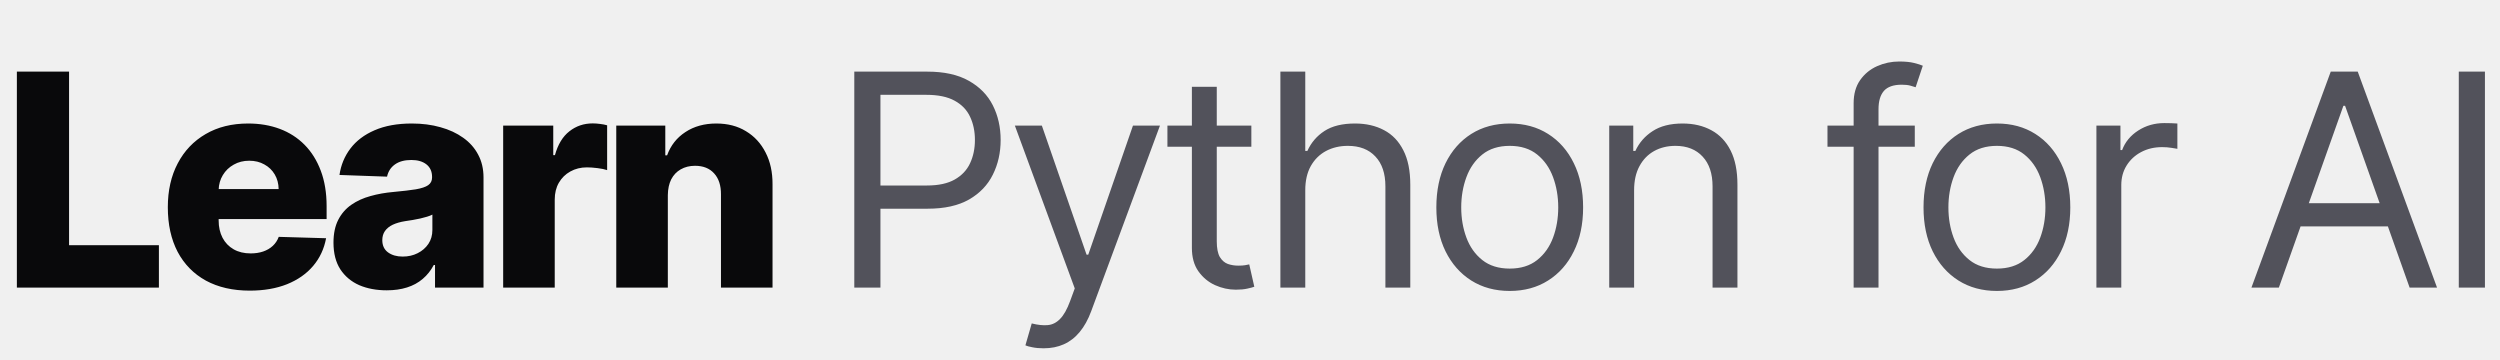
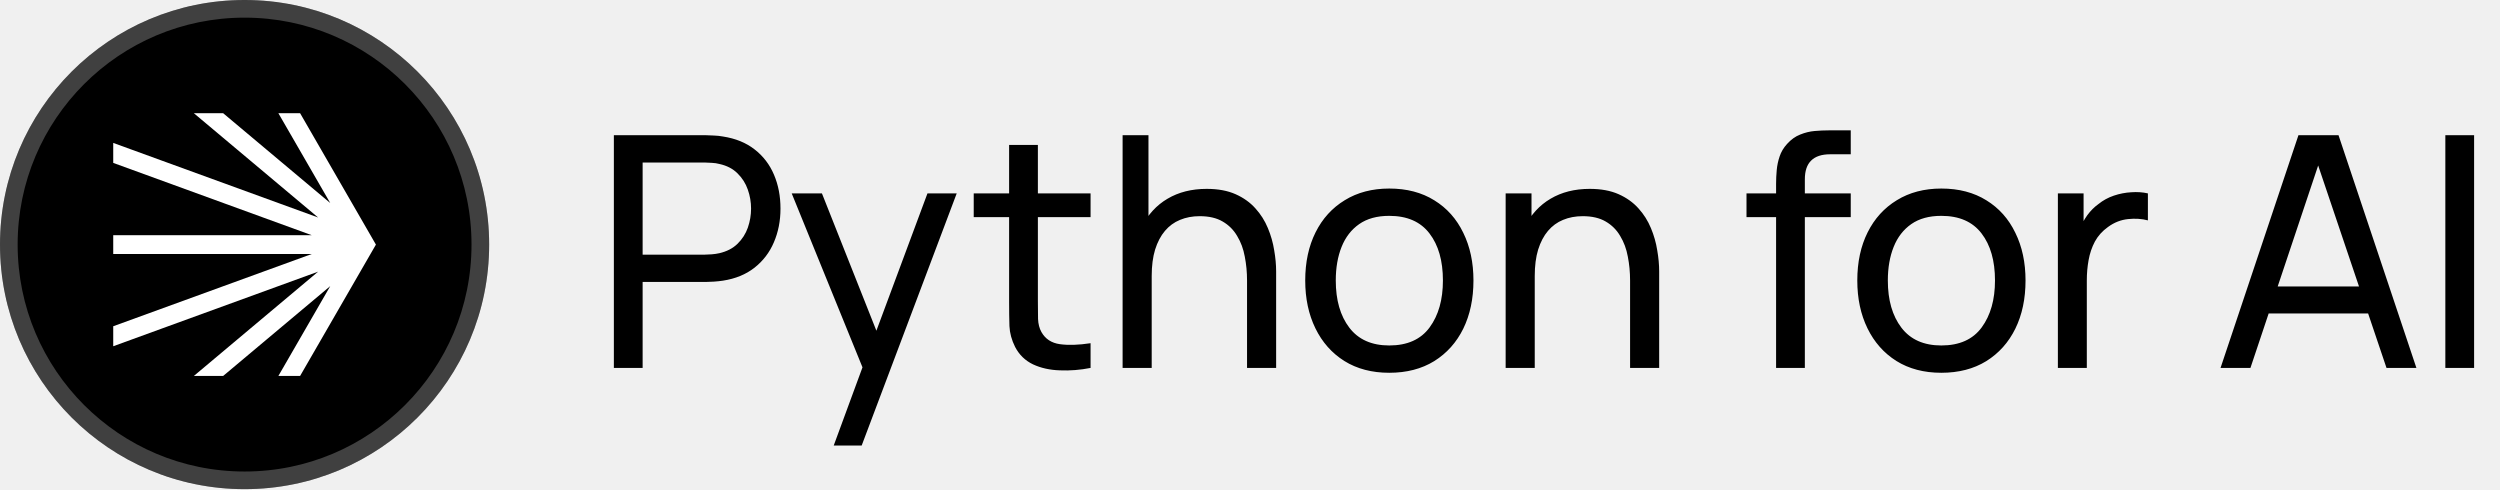
- <svg xmlns="http://www.w3.org/2000/svg" width="3999" height="575" viewBox="0 0 3999 575" fill="none">
-   <path d="M26.989 460V114.58H110.477V392.198H254.177V460H26.989ZM399.498 464.891C372.399 464.891 349.011 459.55 329.334 448.868C309.769 438.074 294.702 422.726 284.133 402.824C273.676 382.809 268.447 359.028 268.447 331.48C268.447 304.718 273.732 281.331 284.301 261.316C294.871 241.189 309.769 225.56 328.997 214.428C348.224 203.184 370.881 197.562 396.968 197.562C415.408 197.562 432.274 200.429 447.566 206.164C462.858 211.898 476.07 220.387 487.202 231.632C498.333 242.876 506.991 256.762 513.176 273.291C519.36 289.708 522.452 308.541 522.452 329.793V350.37H297.288V302.47H445.711C445.598 293.699 443.518 285.885 439.47 279.026C435.423 272.167 429.857 266.826 422.773 263.003C415.802 259.067 407.762 257.1 398.654 257.1C389.434 257.1 381.17 259.18 373.861 263.34C366.552 267.388 360.761 272.954 356.489 280.038C352.216 287.009 349.967 294.936 349.742 303.819V352.562C349.742 363.132 351.822 372.408 355.983 380.392C360.143 388.262 366.046 394.39 373.692 398.776C381.338 403.161 390.446 405.353 401.015 405.353C408.324 405.353 414.958 404.342 420.918 402.318C426.877 400.294 431.993 397.314 436.266 393.378C440.539 389.443 443.743 384.608 445.88 378.874L521.609 381.066C518.46 398.045 511.545 412.831 500.863 425.424C490.294 437.905 476.407 447.631 459.204 454.603C442 461.462 422.098 464.891 399.498 464.891ZM618.608 464.385C602.079 464.385 587.406 461.63 574.587 456.121C561.881 450.499 551.818 442.066 544.397 430.821C537.088 419.465 533.434 405.241 533.434 388.15C533.434 373.757 535.964 361.614 541.024 351.719C546.083 341.824 553.055 333.785 561.938 327.6C570.821 321.416 581.053 316.75 592.634 313.601C604.216 310.341 616.584 308.148 629.74 307.024C644.47 305.674 656.332 304.269 665.327 302.807C674.323 301.233 680.844 299.04 684.892 296.229C689.053 293.306 691.133 289.202 691.133 283.917V283.074C691.133 274.416 688.153 267.725 682.194 263.003C676.234 258.28 668.195 255.919 658.075 255.919C647.168 255.919 638.398 258.28 631.764 263.003C625.13 267.725 620.913 274.247 619.114 282.568L543.048 279.869C545.296 264.127 551.087 250.072 560.42 237.703C569.865 225.222 582.796 215.44 599.212 208.356C615.741 201.16 635.587 197.562 658.75 197.562C675.279 197.562 690.514 199.53 704.457 203.465C718.4 207.288 730.543 212.91 740.888 220.331C751.233 227.64 759.216 236.635 764.838 247.317C770.573 257.999 773.44 270.199 773.44 283.917V460H695.855V423.906H693.831C689.221 432.677 683.318 440.098 676.122 446.17C669.038 452.242 660.661 456.795 650.991 459.831C641.434 462.867 630.639 464.385 618.608 464.385ZM644.076 410.413C652.959 410.413 660.942 408.614 668.026 405.016C675.222 401.418 680.957 396.471 685.23 390.174C689.502 383.765 691.639 376.344 691.639 367.911V343.286C689.278 344.523 686.41 345.647 683.037 346.659C679.776 347.671 676.178 348.627 672.243 349.526C668.307 350.426 664.259 351.213 660.099 351.888C655.939 352.562 651.947 353.181 648.124 353.743C640.366 354.98 633.731 356.891 628.222 359.477C622.825 362.064 618.664 365.437 615.741 369.597C612.93 373.645 611.524 378.48 611.524 384.102C611.524 392.648 614.56 399.169 620.632 403.667C626.816 408.165 634.631 410.413 644.076 410.413ZM804.872 460V200.935H884.986V248.16H887.685C892.407 231.069 900.11 218.363 910.791 210.043C921.473 201.61 933.898 197.393 948.066 197.393C951.889 197.393 955.824 197.674 959.872 198.236C963.92 198.686 967.687 199.417 971.172 200.429V272.11C967.237 270.761 962.065 269.693 955.656 268.906C949.359 268.119 943.737 267.725 938.789 267.725C929.007 267.725 920.18 269.918 912.309 274.303C904.551 278.576 898.423 284.591 893.925 292.35C889.54 299.996 887.347 308.991 887.347 319.336V460H804.872ZM1068.26 312.252V460H985.78V200.935H1064.21V248.498H1067.08C1072.81 232.644 1082.59 220.219 1096.42 211.223C1110.25 202.116 1126.73 197.562 1145.84 197.562C1164.06 197.562 1179.85 201.666 1193.23 209.874C1206.73 217.97 1217.18 229.327 1224.61 243.944C1232.14 258.449 1235.85 275.427 1235.74 294.88V460H1153.26V311.071C1153.37 296.679 1149.72 285.435 1142.3 277.339C1134.99 269.243 1124.81 265.195 1111.77 265.195C1103.11 265.195 1095.47 267.107 1088.83 270.93C1082.31 274.64 1077.25 279.981 1073.65 286.953C1070.17 293.924 1068.37 302.357 1068.26 312.252Z" fill="#09090B" />
-   <path d="M1366.53 460V114.58H1483.24C1510.34 114.58 1532.49 119.471 1549.7 129.254C1567.01 138.924 1579.83 152.023 1588.15 168.552C1596.47 185.081 1600.63 203.521 1600.63 223.873C1600.63 244.225 1596.47 262.722 1588.15 279.363C1579.94 296.004 1567.24 309.272 1550.03 319.167C1532.83 328.95 1510.79 333.841 1483.92 333.841H1400.26V296.735H1482.57C1501.12 296.735 1516.02 293.531 1527.26 287.121C1538.51 280.712 1546.66 272.054 1551.72 261.147C1556.89 250.128 1559.48 237.703 1559.48 223.873C1559.48 210.043 1556.89 197.674 1551.72 186.767C1546.66 175.861 1538.45 167.315 1527.1 161.131C1515.74 154.834 1500.67 151.686 1481.89 151.686H1408.36V460H1366.53ZM1669.25 557.149C1662.51 557.149 1656.49 556.587 1651.21 555.463C1645.92 554.451 1642.27 553.439 1640.24 552.427L1650.36 517.345C1660.03 519.819 1668.58 520.718 1676 520.044C1683.42 519.369 1690 516.052 1695.73 510.093C1701.58 504.246 1706.92 494.744 1711.76 481.589L1719.18 461.349L1623.38 200.935H1666.56L1738.07 407.377H1740.77L1812.28 200.935H1855.46L1745.49 497.78C1740.54 511.161 1734.41 522.236 1727.11 531.007C1719.8 539.89 1711.31 546.467 1701.64 550.74C1692.08 555.013 1681.29 557.149 1669.25 557.149ZM2001.66 200.935V234.667H1867.41V200.935H2001.66ZM1906.54 138.867H1946.34V385.789C1946.34 397.033 1947.97 405.466 1951.23 411.088C1954.61 416.598 1958.88 420.308 1964.05 422.22C1969.34 424.019 1974.9 424.918 1980.75 424.918C1985.14 424.918 1988.73 424.693 1991.54 424.244C1994.36 423.681 1996.6 423.232 1998.29 422.894L2006.39 458.651C2003.69 459.663 1999.92 460.675 1995.09 461.687C1990.25 462.811 1984.12 463.373 1976.7 463.373C1965.46 463.373 1954.44 460.956 1943.64 456.121C1932.96 451.286 1924.08 443.921 1917 434.026C1910.02 424.131 1906.54 411.65 1906.54 396.583V138.867ZM2087.91 304.156V460H2048.11V114.58H2087.91V241.414H2091.28C2097.36 228.033 2106.46 217.408 2118.61 209.537C2130.86 201.554 2147.17 197.562 2167.52 197.562C2185.17 197.562 2200.63 201.104 2213.9 208.188C2227.17 215.159 2237.46 225.897 2244.77 240.402C2252.19 254.794 2255.9 273.122 2255.9 295.386V460H2216.09V298.084C2216.09 277.508 2210.75 261.597 2200.07 250.353C2189.5 238.996 2174.83 233.318 2156.05 233.318C2143.01 233.318 2131.31 236.073 2120.97 241.583C2110.74 247.092 2102.64 255.132 2096.68 265.701C2090.83 276.271 2087.91 289.089 2087.91 304.156ZM2414.97 465.397C2391.58 465.397 2371.06 459.831 2353.4 448.7C2335.86 437.568 2322.14 421.995 2312.25 401.98C2302.47 381.966 2297.58 358.578 2297.58 331.817C2297.58 304.831 2302.47 281.274 2312.25 261.147C2322.14 241.02 2335.86 225.391 2353.4 214.259C2371.06 203.128 2391.58 197.562 2414.97 197.562C2438.35 197.562 2458.82 203.128 2476.36 214.259C2494.01 225.391 2507.73 241.02 2517.51 261.147C2527.41 281.274 2532.35 304.831 2532.35 331.817C2532.35 358.578 2527.41 381.966 2517.51 401.98C2507.73 421.995 2494.01 437.568 2476.36 448.7C2458.82 459.831 2438.35 465.397 2414.97 465.397ZM2414.97 429.641C2432.73 429.641 2447.35 425.087 2458.82 415.979C2470.29 406.871 2478.78 394.896 2484.29 380.054C2489.79 365.212 2492.55 349.133 2492.55 331.817C2492.55 314.501 2489.79 298.366 2484.29 283.411C2478.78 268.456 2470.29 256.369 2458.82 247.148C2447.35 237.928 2432.73 233.318 2414.97 233.318C2397.2 233.318 2382.58 237.928 2371.11 247.148C2359.64 256.369 2351.15 268.456 2345.65 283.411C2340.14 298.366 2337.38 314.501 2337.38 331.817C2337.38 349.133 2340.14 365.212 2345.65 380.054C2351.15 394.896 2359.64 406.871 2371.11 415.979C2382.58 425.087 2397.2 429.641 2414.97 429.641ZM2613.92 304.156V460H2574.12V200.935H2612.57V241.414H2615.94C2622.02 228.258 2631.24 217.689 2643.61 209.706C2655.97 201.61 2671.94 197.562 2691.51 197.562C2709.05 197.562 2724.39 201.16 2737.55 208.356C2750.71 215.44 2760.94 226.234 2768.25 240.739C2775.56 255.132 2779.21 273.347 2779.21 295.386V460H2739.41V298.084C2739.41 277.733 2734.12 261.878 2723.55 250.522C2712.98 239.053 2698.48 233.318 2680.04 233.318C2667.33 233.318 2655.97 236.073 2645.97 241.583C2636.07 247.092 2628.26 255.132 2622.52 265.701C2616.79 276.271 2613.92 289.089 2613.92 304.156ZM3062.89 200.935V234.667H2923.24V200.935H3062.89ZM2965.07 460V165.179C2965.07 150.336 2968.56 137.968 2975.53 128.073C2982.5 118.178 2991.55 110.757 3002.68 105.81C3013.81 100.862 3025.56 98.388 3037.93 98.388C3047.71 98.388 3055.7 99.176 3061.88 100.75C3068.07 102.324 3072.68 103.786 3075.71 105.135L3064.24 139.542C3062.22 138.867 3059.41 138.024 3055.81 137.012C3052.32 136 3047.71 135.494 3041.98 135.494C3028.82 135.494 3019.32 138.811 3013.48 145.445C3007.74 152.079 3004.87 161.805 3004.87 174.624V460H2965.07ZM3194.26 465.397C3170.87 465.397 3150.35 459.831 3132.7 448.7C3115.16 437.568 3101.44 421.995 3091.54 401.98C3081.76 381.966 3076.87 358.578 3076.87 331.817C3076.87 304.831 3081.76 281.274 3091.54 261.147C3101.44 241.02 3115.16 225.391 3132.7 214.259C3150.35 203.128 3170.87 197.562 3194.26 197.562C3217.65 197.562 3238.11 203.128 3255.65 214.259C3273.3 225.391 3287.02 241.02 3296.8 261.147C3306.7 281.274 3311.65 304.831 3311.65 331.817C3311.65 358.578 3306.7 381.966 3296.8 401.98C3287.02 421.995 3273.3 437.568 3255.65 448.7C3238.11 459.831 3217.65 465.397 3194.26 465.397ZM3194.26 429.641C3212.02 429.641 3226.64 425.087 3238.11 415.979C3249.58 406.871 3258.07 394.896 3263.58 380.054C3269.09 365.212 3271.84 349.133 3271.84 331.817C3271.84 314.501 3269.09 298.366 3263.58 283.411C3258.07 268.456 3249.58 256.369 3238.11 247.148C3226.64 237.928 3212.02 233.318 3194.26 233.318C3176.49 233.318 3161.87 237.928 3150.41 247.148C3138.94 256.369 3130.45 268.456 3124.94 283.411C3119.43 298.366 3116.67 314.501 3116.67 331.817C3116.67 349.133 3119.43 365.212 3124.94 380.054C3130.45 394.896 3138.94 406.871 3150.41 415.979C3161.87 425.087 3176.49 429.641 3194.26 429.641ZM3353.41 460V200.935H3391.86V240.065H3394.56C3399.29 227.246 3407.83 216.846 3420.2 208.862C3432.57 200.879 3446.51 196.887 3462.03 196.887C3464.95 196.887 3468.61 196.943 3472.99 197.056C3477.38 197.168 3480.69 197.337 3482.94 197.562V238.041C3481.59 237.703 3478.5 237.197 3473.67 236.523C3468.94 235.736 3463.94 235.342 3458.65 235.342C3446.06 235.342 3434.82 237.985 3424.92 243.269C3415.14 248.442 3407.38 255.638 3401.65 264.858C3396.02 273.966 3393.21 284.367 3393.21 296.06V460H3353.41ZM3645.27 460H3601.42L3728.26 114.58H3771.43L3898.27 460H3854.41L3751.19 169.227H3748.5L3645.27 460ZM3661.47 325.07H3838.22V362.176H3661.47V325.07ZM3974.9 114.58V460H3933.07V114.58H3974.9Z" fill="#52525B" />
+ <svg xmlns="http://www.w3.org/2000/svg" width="2351" height="460" viewBox="0 0 2351 460" fill="none">
+   <path d="M577.277 346V127.152H663.752C665.88 127.152 668.413 127.254 671.351 127.456C674.289 127.558 677.126 127.862 679.862 128.368C691.716 130.192 701.645 134.245 709.649 140.526C717.755 146.808 723.834 154.762 727.887 164.387C731.939 173.911 733.966 184.499 733.966 196.15C733.966 207.701 731.889 218.288 727.735 227.914C723.682 237.437 717.603 245.391 709.497 251.774C701.493 258.056 691.615 262.108 679.862 263.932C677.126 264.337 674.289 264.641 671.351 264.844C668.413 265.047 665.88 265.148 663.752 265.148H604.329V346H577.277ZM604.329 239.464H662.84C664.765 239.464 666.944 239.362 669.375 239.16C671.908 238.957 674.289 238.603 676.518 238.096C683.509 236.475 689.183 233.537 693.54 229.281C697.998 224.925 701.24 219.859 703.266 214.084C705.293 208.207 706.306 202.229 706.306 196.15C706.306 190.071 705.293 184.144 703.266 178.369C701.24 172.492 697.998 167.376 693.54 163.019C689.183 158.662 683.509 155.724 676.518 154.204C674.289 153.597 671.908 153.242 669.375 153.141C666.944 152.938 664.765 152.837 662.84 152.837H604.329V239.464ZM784.037 418.949L815.801 332.626L816.257 358.158L744.523 181.864H772.943L829.175 323.659H819.448L872.184 181.864H899.692L810.33 418.949H784.037ZM1025.57 346C1015.84 347.925 1006.22 348.685 996.692 348.28C987.269 347.976 978.86 346.101 971.464 342.656C964.067 339.11 958.444 333.639 954.594 326.243C951.352 319.759 949.579 313.224 949.275 306.638C949.072 299.951 948.971 292.403 948.971 283.993V136.271H976.023V282.777C976.023 289.464 976.074 295.189 976.175 299.951C976.378 304.713 977.441 308.816 979.366 312.261C983.014 318.745 988.789 322.545 996.692 323.659C1004.7 324.774 1014.32 324.47 1025.57 322.747V346ZM915.688 204.205V181.864H1025.57V204.205H915.688ZM1172.72 346V263.78C1172.72 255.979 1172.01 248.481 1170.59 241.288C1169.28 234.094 1166.9 227.66 1163.45 221.986C1160.11 216.211 1155.55 211.652 1149.77 208.308C1144.1 204.965 1136.91 203.293 1128.19 203.293C1121.4 203.293 1115.22 204.458 1109.65 206.789C1104.18 209.018 1099.47 212.462 1095.52 217.123C1091.57 221.784 1088.48 227.66 1086.25 234.752C1084.12 241.743 1083.06 250.001 1083.06 259.525L1065.27 254.054C1065.27 238.147 1068.11 224.519 1073.78 213.172C1079.56 201.723 1087.61 192.959 1097.95 186.88C1108.39 180.699 1120.64 177.609 1134.73 177.609C1145.37 177.609 1154.43 179.281 1161.93 182.624C1169.43 185.968 1175.66 190.426 1180.62 195.998C1185.59 201.469 1189.49 207.65 1192.33 214.539C1195.16 221.328 1197.14 228.268 1198.25 235.36C1199.47 242.351 1200.08 248.988 1200.08 255.269V346H1172.72ZM1055.7 346V127.152H1080.02V247.975H1083.06V346H1055.7ZM1306.46 350.559C1290.15 350.559 1276.06 346.861 1264.21 339.465C1252.46 332.069 1243.39 321.836 1237.01 308.766C1230.62 295.695 1227.43 280.7 1227.43 263.78C1227.43 246.556 1230.67 231.46 1237.16 218.491C1243.64 205.522 1252.81 195.441 1264.67 188.247C1276.52 180.952 1290.45 177.305 1306.46 177.305C1322.87 177.305 1337.01 181.003 1348.86 188.399C1360.72 195.694 1369.78 205.877 1376.07 218.947C1382.45 231.916 1385.64 246.86 1385.64 263.78C1385.64 280.903 1382.45 295.999 1376.07 309.069C1369.68 322.038 1360.56 332.221 1348.71 339.617C1336.86 346.912 1322.77 350.559 1306.46 350.559ZM1306.46 324.875C1323.48 324.875 1336.15 319.201 1344.45 307.854C1352.76 296.506 1356.92 281.815 1356.92 263.78C1356.92 245.239 1352.71 230.497 1344.3 219.555C1335.89 208.511 1323.28 202.989 1306.46 202.989C1295.01 202.989 1285.59 205.573 1278.19 210.74C1270.8 215.907 1265.27 223.05 1261.63 232.169C1257.98 241.288 1256.16 251.825 1256.16 263.78C1256.16 282.22 1260.41 297.013 1268.92 308.158C1277.43 319.303 1289.95 324.875 1306.46 324.875ZM1532.93 346V263.78C1532.93 255.979 1532.22 248.481 1530.8 241.288C1529.49 234.094 1527.11 227.66 1523.66 221.986C1520.32 216.211 1515.76 211.652 1509.98 208.308C1504.31 204.965 1497.12 203.293 1488.4 203.293C1481.61 203.293 1475.43 204.458 1469.86 206.789C1464.39 209.018 1459.68 212.462 1455.73 217.123C1451.78 221.784 1448.69 227.66 1446.46 234.752C1444.33 241.743 1443.27 250.001 1443.27 259.525L1425.48 254.054C1425.48 238.147 1428.32 224.519 1434 213.172C1439.77 201.723 1447.83 192.959 1458.16 186.88C1468.6 180.699 1480.85 177.609 1494.94 177.609C1505.58 177.609 1514.64 179.281 1522.14 182.624C1529.64 185.968 1535.87 190.426 1540.84 195.998C1545.8 201.469 1549.7 207.65 1552.54 214.539C1555.37 221.328 1557.35 228.268 1558.46 235.36C1559.68 242.351 1560.29 248.988 1560.29 255.269V346H1532.93ZM1415.91 346V181.864H1440.23V225.786H1443.27V346H1415.91ZM1670.23 346V172.898C1670.23 168.642 1670.43 164.336 1670.83 159.98C1671.24 155.522 1672.15 151.216 1673.57 147.061C1674.99 142.806 1677.32 138.905 1680.56 135.359C1684.31 131.205 1688.41 128.267 1692.87 126.545C1697.33 124.721 1701.84 123.606 1706.4 123.201C1711.06 122.796 1715.46 122.593 1719.62 122.593H1740.44V145.086H1721.14C1713.13 145.086 1707.16 147.061 1703.2 151.013C1699.25 154.863 1697.28 160.739 1697.28 168.642V346H1670.23ZM1642.41 204.205V181.864H1740.44V204.205H1642.41ZM1825.63 350.559C1809.32 350.559 1795.23 346.861 1783.38 339.465C1771.63 332.069 1762.56 321.836 1756.18 308.766C1749.79 295.695 1746.6 280.7 1746.6 263.78C1746.6 246.556 1749.84 231.46 1756.33 218.491C1762.81 205.522 1771.98 195.441 1783.84 188.247C1795.69 180.952 1809.62 177.305 1825.63 177.305C1842.04 177.305 1856.18 181.003 1868.03 188.399C1879.89 195.694 1888.95 205.877 1895.23 218.947C1901.62 231.916 1904.81 246.86 1904.81 263.78C1904.81 280.903 1901.62 295.999 1895.23 309.069C1888.85 322.038 1879.73 332.221 1867.88 339.617C1856.02 346.912 1841.94 350.559 1825.63 350.559ZM1825.63 324.875C1842.65 324.875 1855.32 319.201 1863.62 307.854C1871.93 296.506 1876.09 281.815 1876.09 263.78C1876.09 245.239 1871.88 230.497 1863.47 219.555C1855.06 208.511 1842.45 202.989 1825.63 202.989C1814.18 202.989 1804.76 205.573 1797.36 210.74C1789.97 215.907 1784.44 223.05 1780.8 232.169C1777.15 241.288 1775.32 251.825 1775.32 263.78C1775.32 282.22 1779.58 297.013 1788.09 308.158C1796.6 319.303 1809.11 324.875 1825.63 324.875ZM1935.23 346V181.864H1959.4V221.53L1955.44 216.363C1957.37 211.297 1959.85 206.637 1962.89 202.381C1966.03 198.126 1969.53 194.63 1973.38 191.895C1977.63 188.45 1982.45 185.816 1987.82 183.992C1993.19 182.168 1998.66 181.104 2004.23 180.8C2009.8 180.395 2015.02 180.75 2019.88 181.864V207.245C2014.21 205.725 2007.98 205.32 2001.19 206.029C1994.4 206.738 1988.12 209.22 1982.34 213.476C1977.08 217.224 1972.97 221.784 1970.03 227.154C1967.2 232.523 1965.22 238.349 1964.11 244.631C1962.99 250.811 1962.44 257.144 1962.44 263.628V346H1935.23ZM2088.19 346L2161.45 127.152H2199.14L2272.39 346H2244.27L2175.73 142.958H2184.24L2116.31 346H2088.19ZM2123.45 294.784V269.403H2237.13V294.784H2123.45ZM2299.6 346V127.152H2326.65V346H2299.6Z" fill="black" />
+   <g clip-path="url(#clip0_152_16)">
+     <circle cx="230" cy="230" r="230" fill="black" />
+     <circle cx="230" cy="230" r="221.707" stroke="white" stroke-opacity="0.25" stroke-width="16.587" />
+     <path d="M282.229 106.481H261.797L310.577 190.965L209.878 106.481H182.326L299.167 204.544L106.481 134.392V153.191L293.152 221.176H106.481V238.869H293.152L106.481 306.809V325.608L299.167 255.456L182.326 353.518H209.878L310.577 269.035L261.797 353.518H282.229L353.518 230.022L282.229 106.481Z" fill="white" />
+   </g>
+   <defs>
+     <clipPath id="clip0_152_16">
+       <rect width="460" height="460" rx="230" fill="white" />
+     </clipPath>
+   </defs>
</svg>
